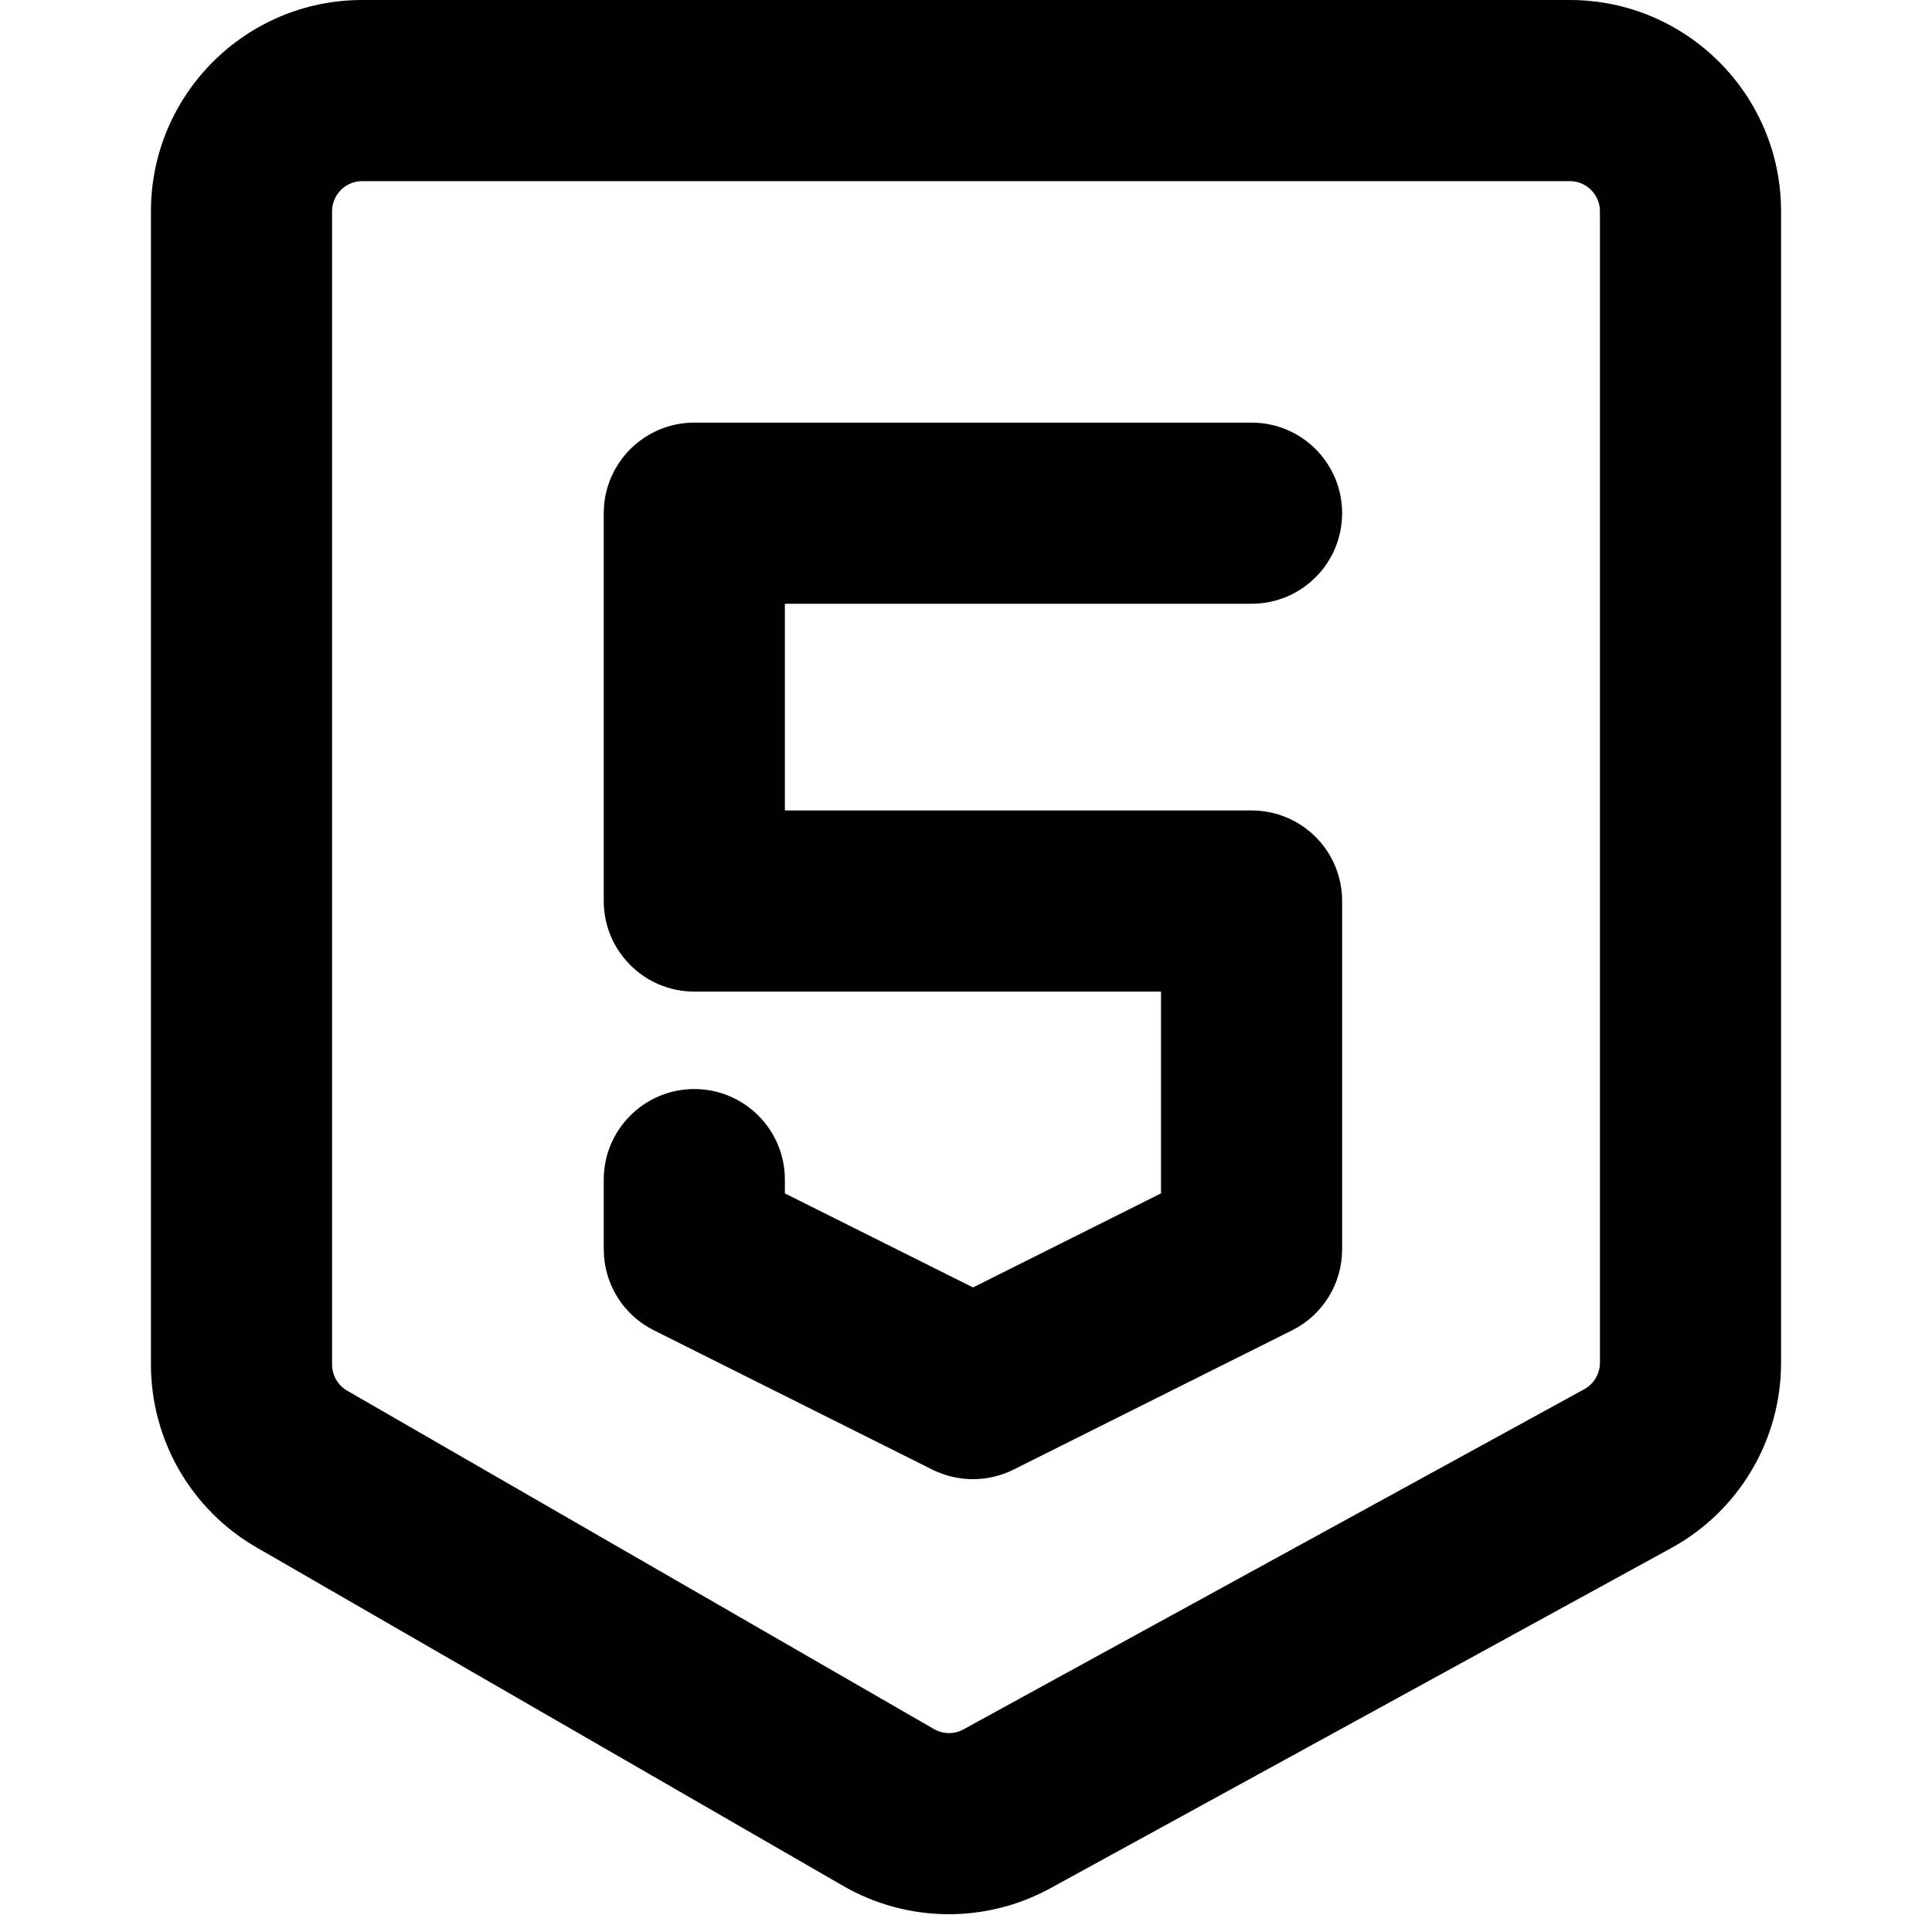
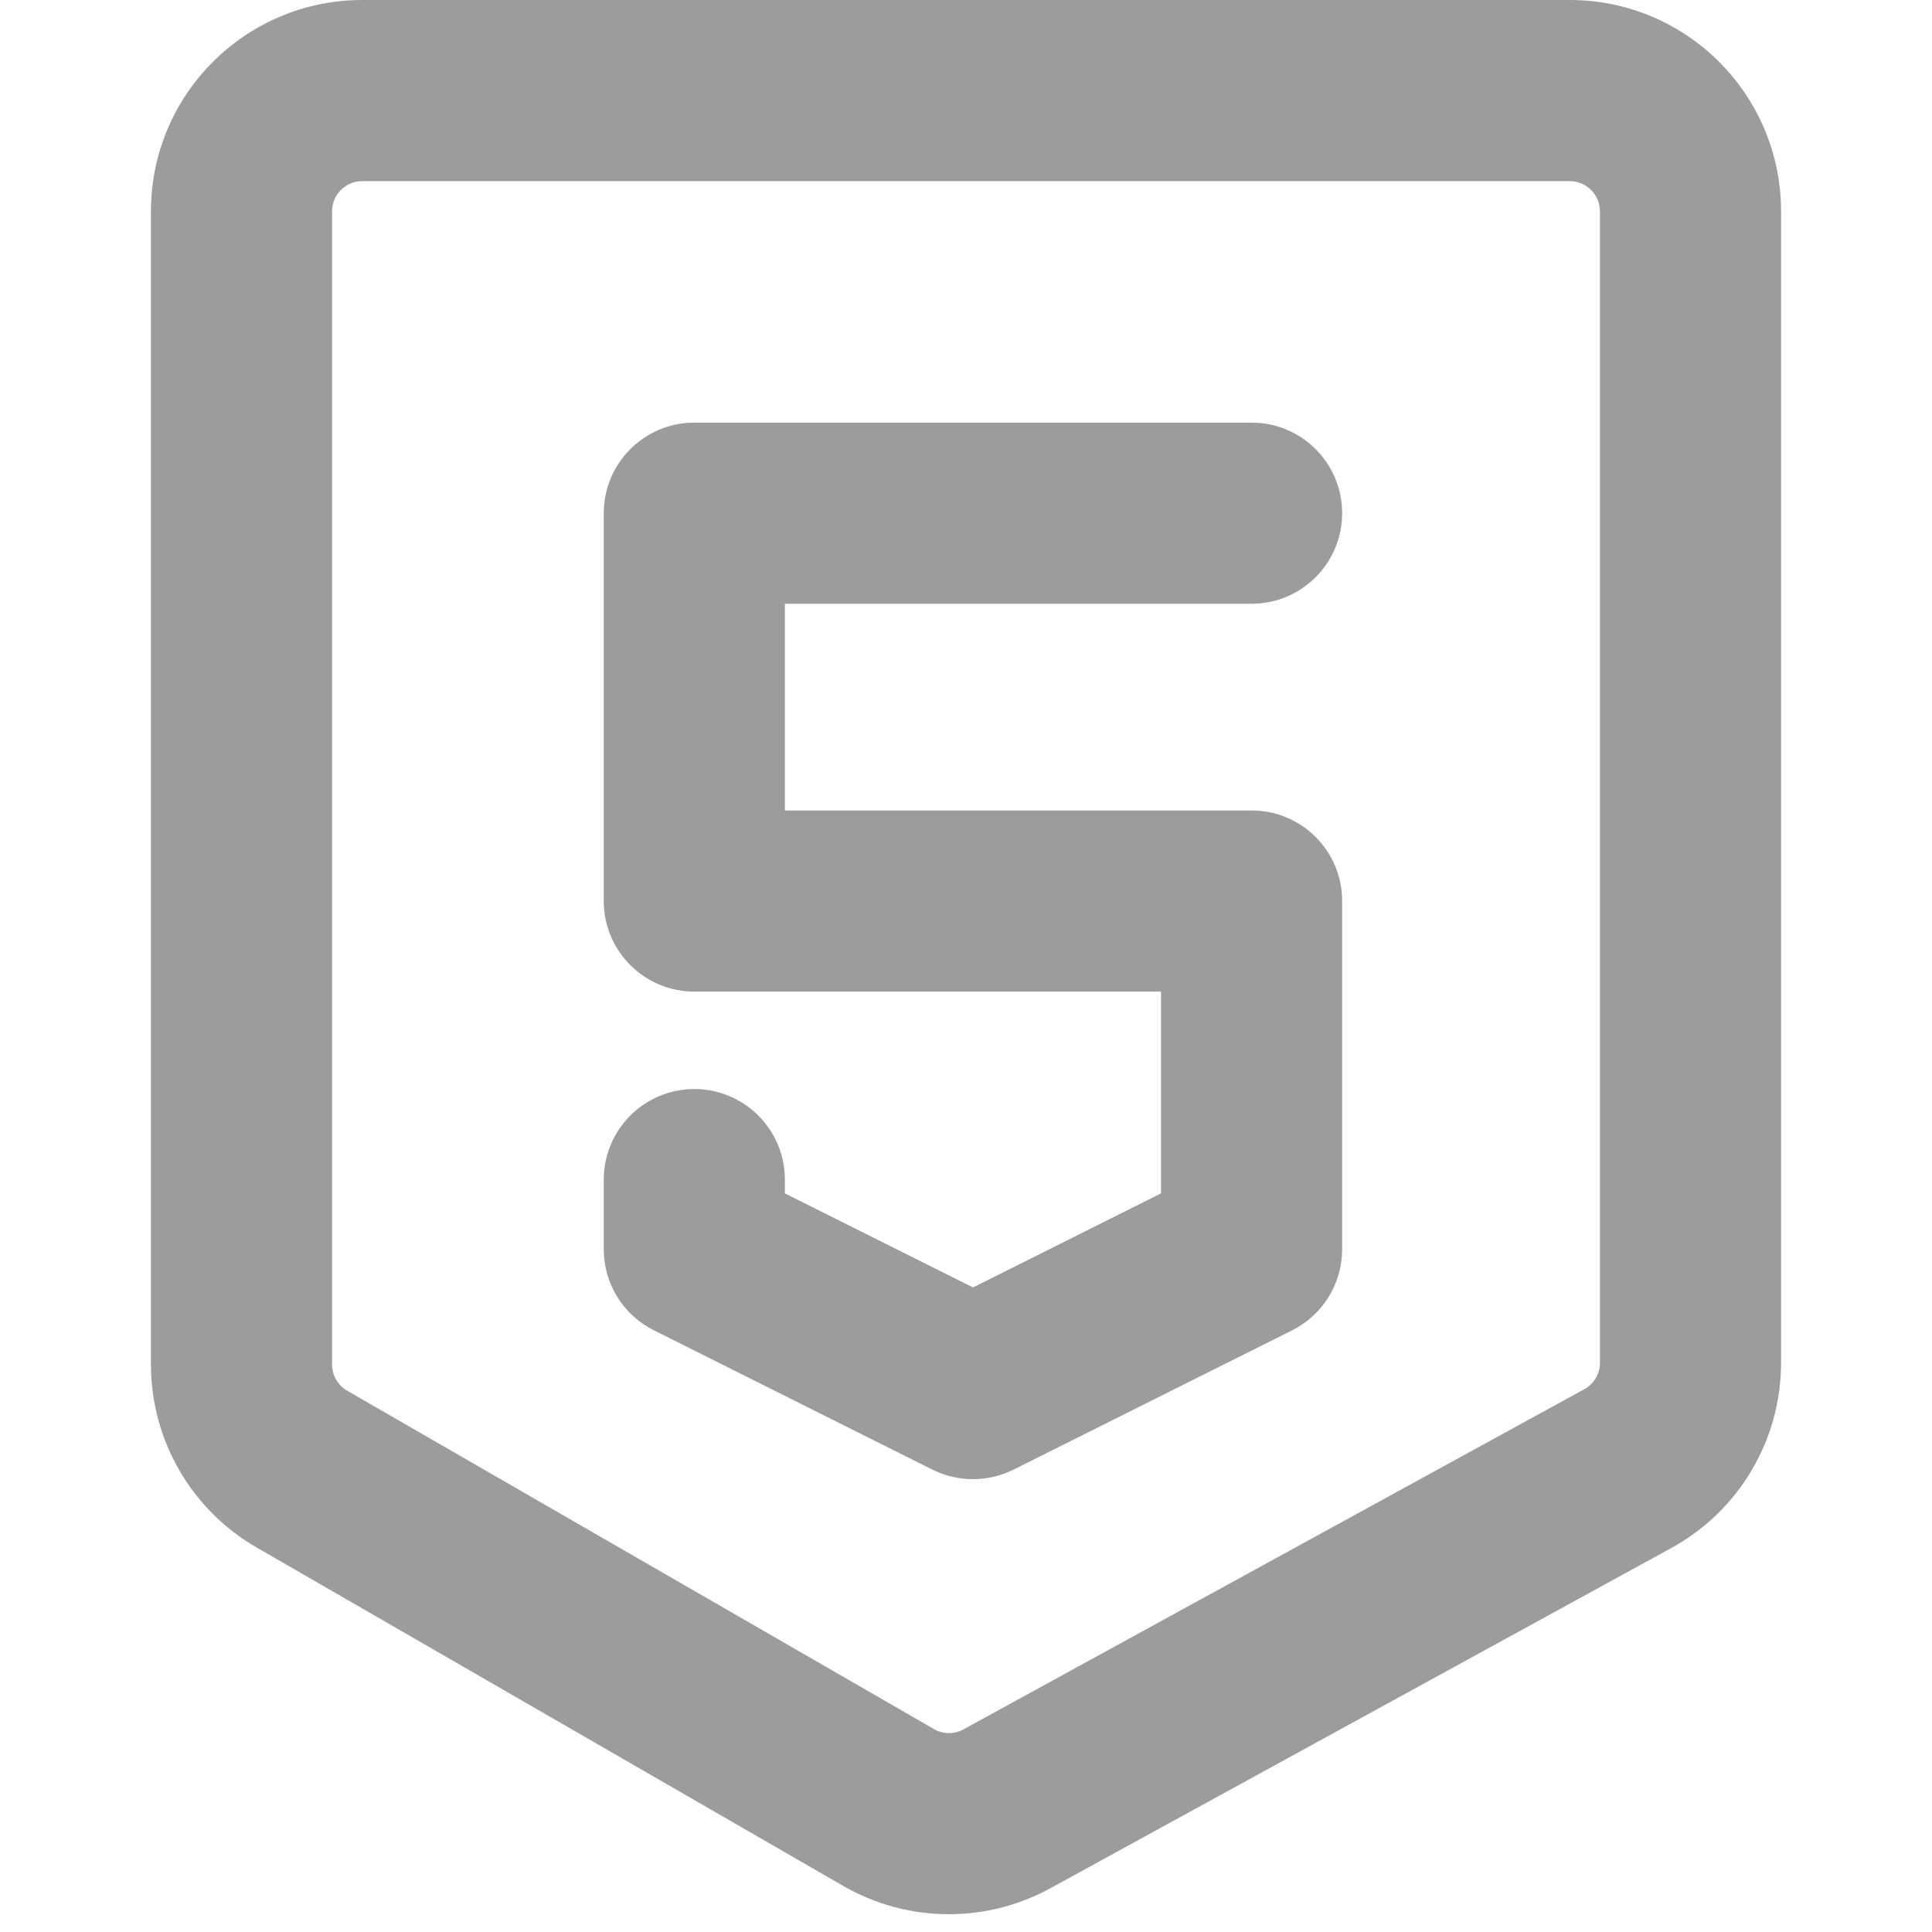
<svg xmlns="http://www.w3.org/2000/svg" width="800px" height="800px" viewBox="0 0 16 16" fill="none">
-   <path fill-rule="nonzero" clip-rule="nonzero" d="M3 1.5C2.862 1.5 2.75 1.612 2.75 1.75V11.3C2.75 11.39 2.798 11.472 2.875 11.517L7.734 14.319C7.809 14.363 7.902 14.364 7.979 14.322L13.12 11.505C13.2 11.461 13.25 11.377 13.25 11.286V1.75C13.25 1.612 13.138 1.5 13 1.5H3ZM1.25 1.75C1.25 0.784 2.034 0 3 0H13C13.966 0 14.75 0.784 14.75 1.75V11.286C14.75 11.925 14.402 12.513 13.841 12.82L8.7 15.637C8.164 15.931 7.514 15.924 6.984 15.619L2.126 12.816C1.584 12.504 1.25 11.926 1.25 11.3V1.75ZM5 4.25C5 3.836 5.336 3.5 5.75 3.5H10.365C10.78 3.5 11.115 3.836 11.115 4.25C11.115 4.664 10.78 5 10.365 5H6.5V6.712H10.365C10.78 6.712 11.115 7.047 11.115 7.462V10.346C11.115 10.63 10.955 10.89 10.701 11.017L8.393 12.171C8.182 12.276 7.933 12.276 7.722 12.171L5.415 11.017C5.16 10.89 5 10.63 5 10.346V9.769C5 9.355 5.336 9.019 5.75 9.019C6.164 9.019 6.5 9.355 6.5 9.769V9.883L8.058 10.662L9.615 9.883V8.212H5.75C5.336 8.212 5 7.876 5 7.462V4.25Z" fill="#000000" />
+   <path fill-rule="nonzero" clip-rule="nonzero" d="M3 1.5C2.862 1.5 2.75 1.612 2.75 1.75V11.3C2.75 11.39 2.798 11.472 2.875 11.517L7.734 14.319C7.809 14.363 7.902 14.364 7.979 14.322L13.12 11.505C13.2 11.461 13.25 11.377 13.25 11.286V1.75C13.25 1.612 13.138 1.5 13 1.5H3ZM1.25 1.75C1.25 0.784 2.034 0 3 0H13C13.966 0 14.75 0.784 14.75 1.75V11.286C14.75 11.925 14.402 12.513 13.841 12.82L8.7 15.637C8.164 15.931 7.514 15.924 6.984 15.619L2.126 12.816C1.584 12.504 1.25 11.926 1.25 11.3V1.75ZM5 4.25C5 3.836 5.336 3.5 5.75 3.5H10.365C10.78 3.5 11.115 3.836 11.115 4.25C11.115 4.664 10.78 5 10.365 5H6.5V6.712H10.365C10.78 6.712 11.115 7.047 11.115 7.462V10.346C11.115 10.63 10.955 10.89 10.701 11.017L8.393 12.171C8.182 12.276 7.933 12.276 7.722 12.171L5.415 11.017C5.16 10.89 5 10.63 5 10.346V9.769C5 9.355 5.336 9.019 5.75 9.019C6.164 9.019 6.5 9.355 6.5 9.769V9.883L8.058 10.662L9.615 9.883V8.212H5.75C5.336 8.212 5 7.876 5 7.462V4.25Z" fill="#9C9C9C" />
</svg>
